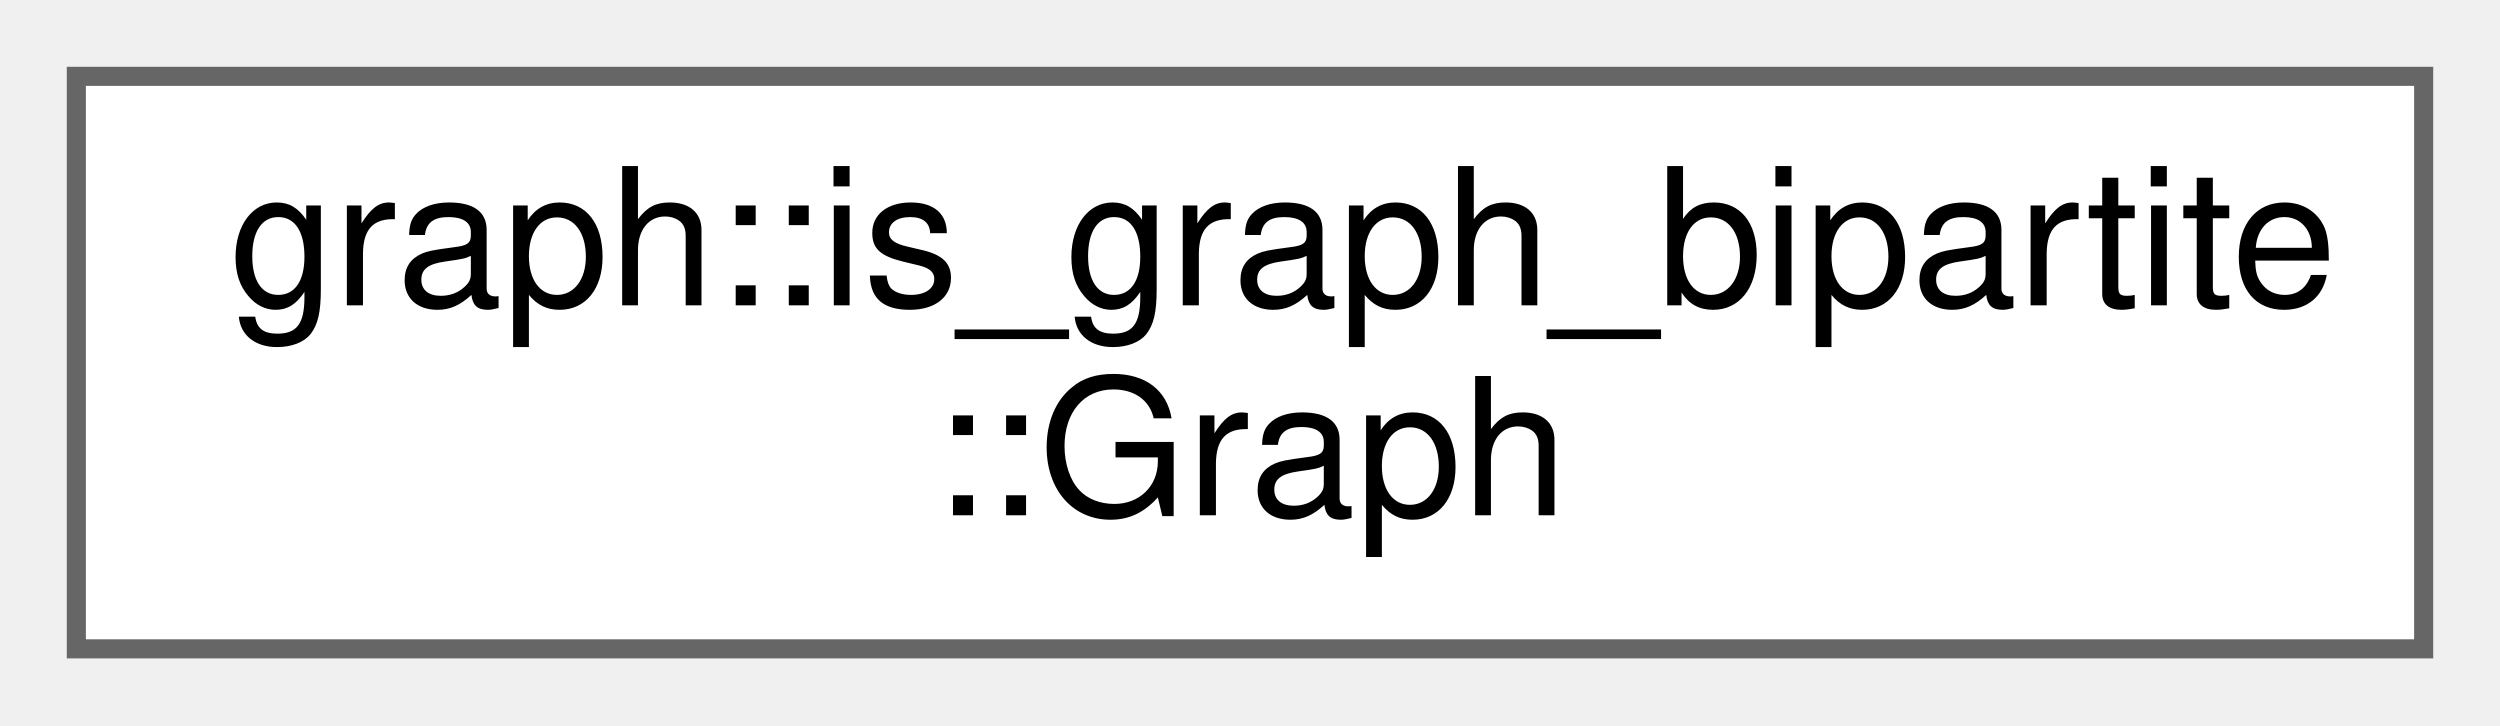
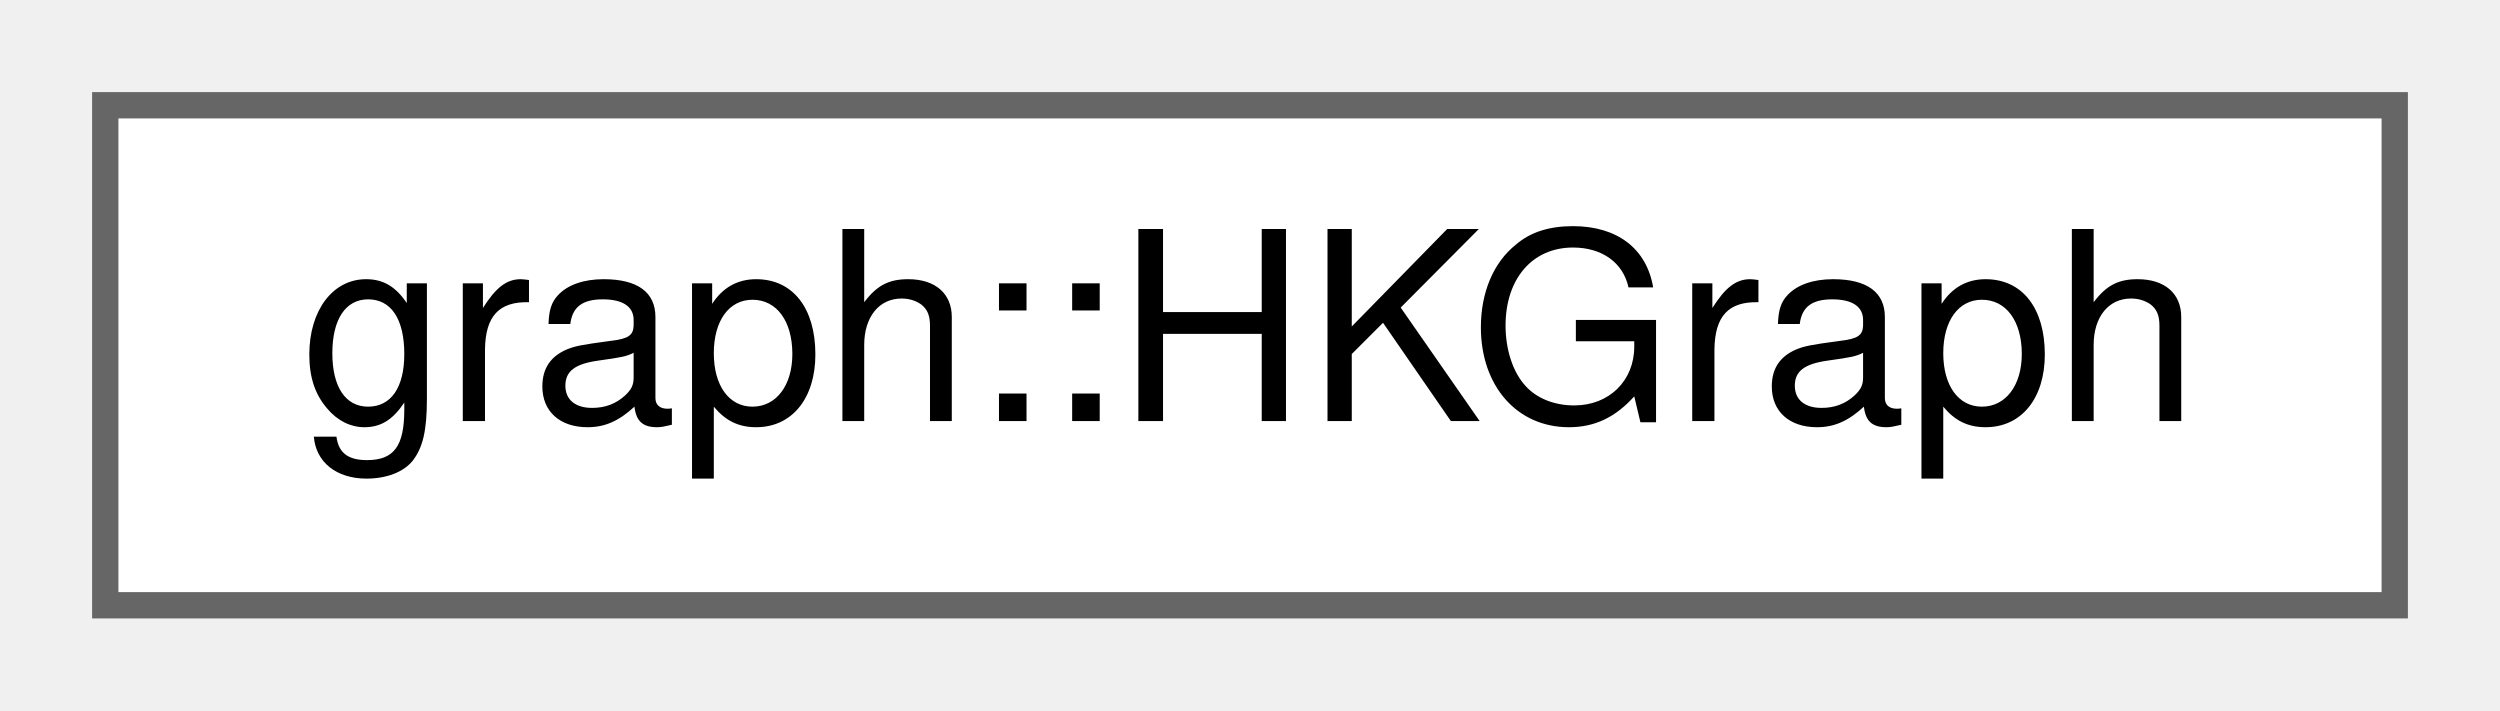
- <svg xmlns="http://www.w3.org/2000/svg" xmlns:xlink="http://www.w3.org/1999/xlink" width="131pt" height="38pt" viewBox="0.00 0.00 131.00 38.00">
-   <g id="graph0" class="graph" transform="scale(1 1) rotate(0) translate(4 34)">
+ <svg xmlns="http://www.w3.org/2000/svg" xmlns:xlink="http://www.w3.org/1999/xlink" width="95pt" height="27pt" viewBox="0.00 0.00 95.00 27.00">
+   <g id="graph0" class="graph" transform="scale(1 1) rotate(0) translate(4 23)">
    <g id="node1" class="node">
      <g id="a_node1">
-         <a xlink:href="de/d00/classgraph_1_1is__graph__bipartite_1_1_graph.html" target="_top" xlink:title="Class for representing graph as an adjacency list.">
-           <polygon fill="white" stroke="#666666" points="123,-30 0,-30 0,0 123,0 123,-30" />
-           <text text-anchor="start" x="8" y="-18" font-family="Helvetica,sans-Serif" font-size="10.00">graph::is_graph_bipartite</text>
-           <text text-anchor="middle" x="61.5" y="-7" font-family="Helvetica,sans-Serif" font-size="10.00">::Graph</text>
+         <a xlink:href="d8/d69/classgraph_1_1_h_k_graph.html" target="_top" xlink:title="Represents Bipartite graph for Hopcroft Karp implementation.">
+           <polygon fill="white" stroke="#666666" points="87,-19 0,-19 0,0 87,0 87,-19" />
+           <text text-anchor="middle" x="43.5" y="-7" font-family="Helvetica,sans-Serif" font-size="10.00">graph::HKGraph</text>
        </a>
      </g>
    </g>
  </g>
</svg>
